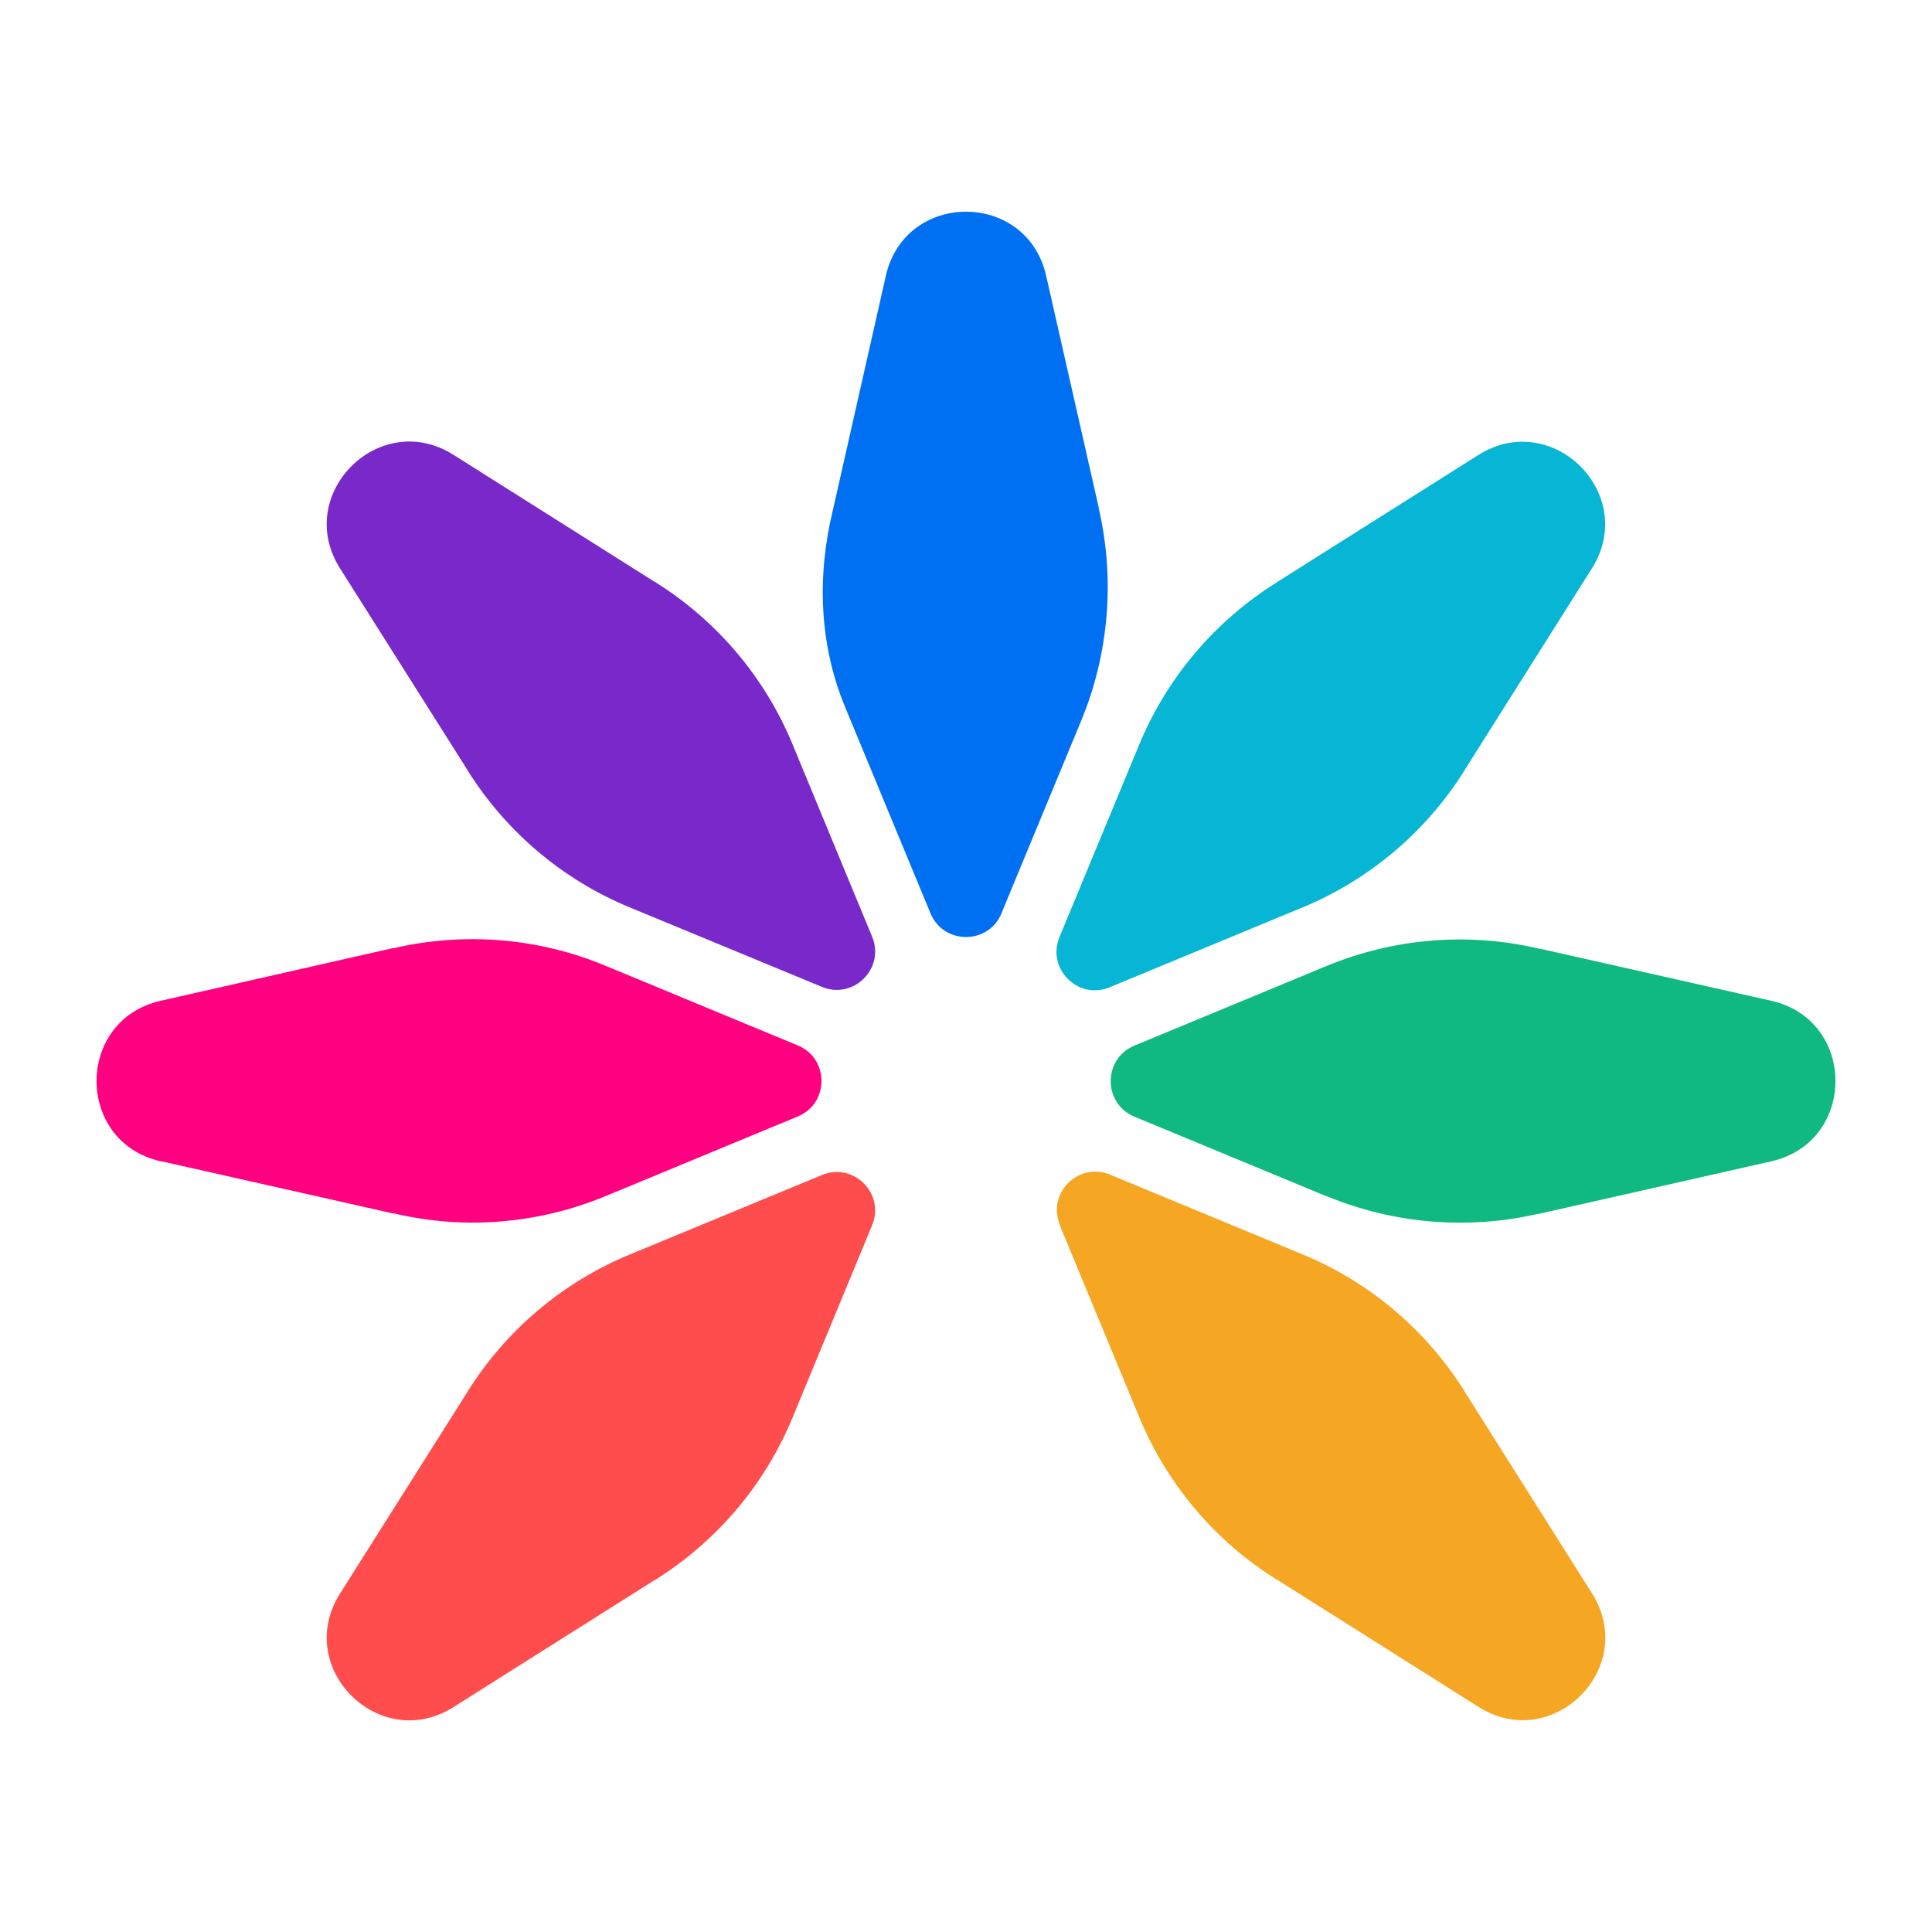
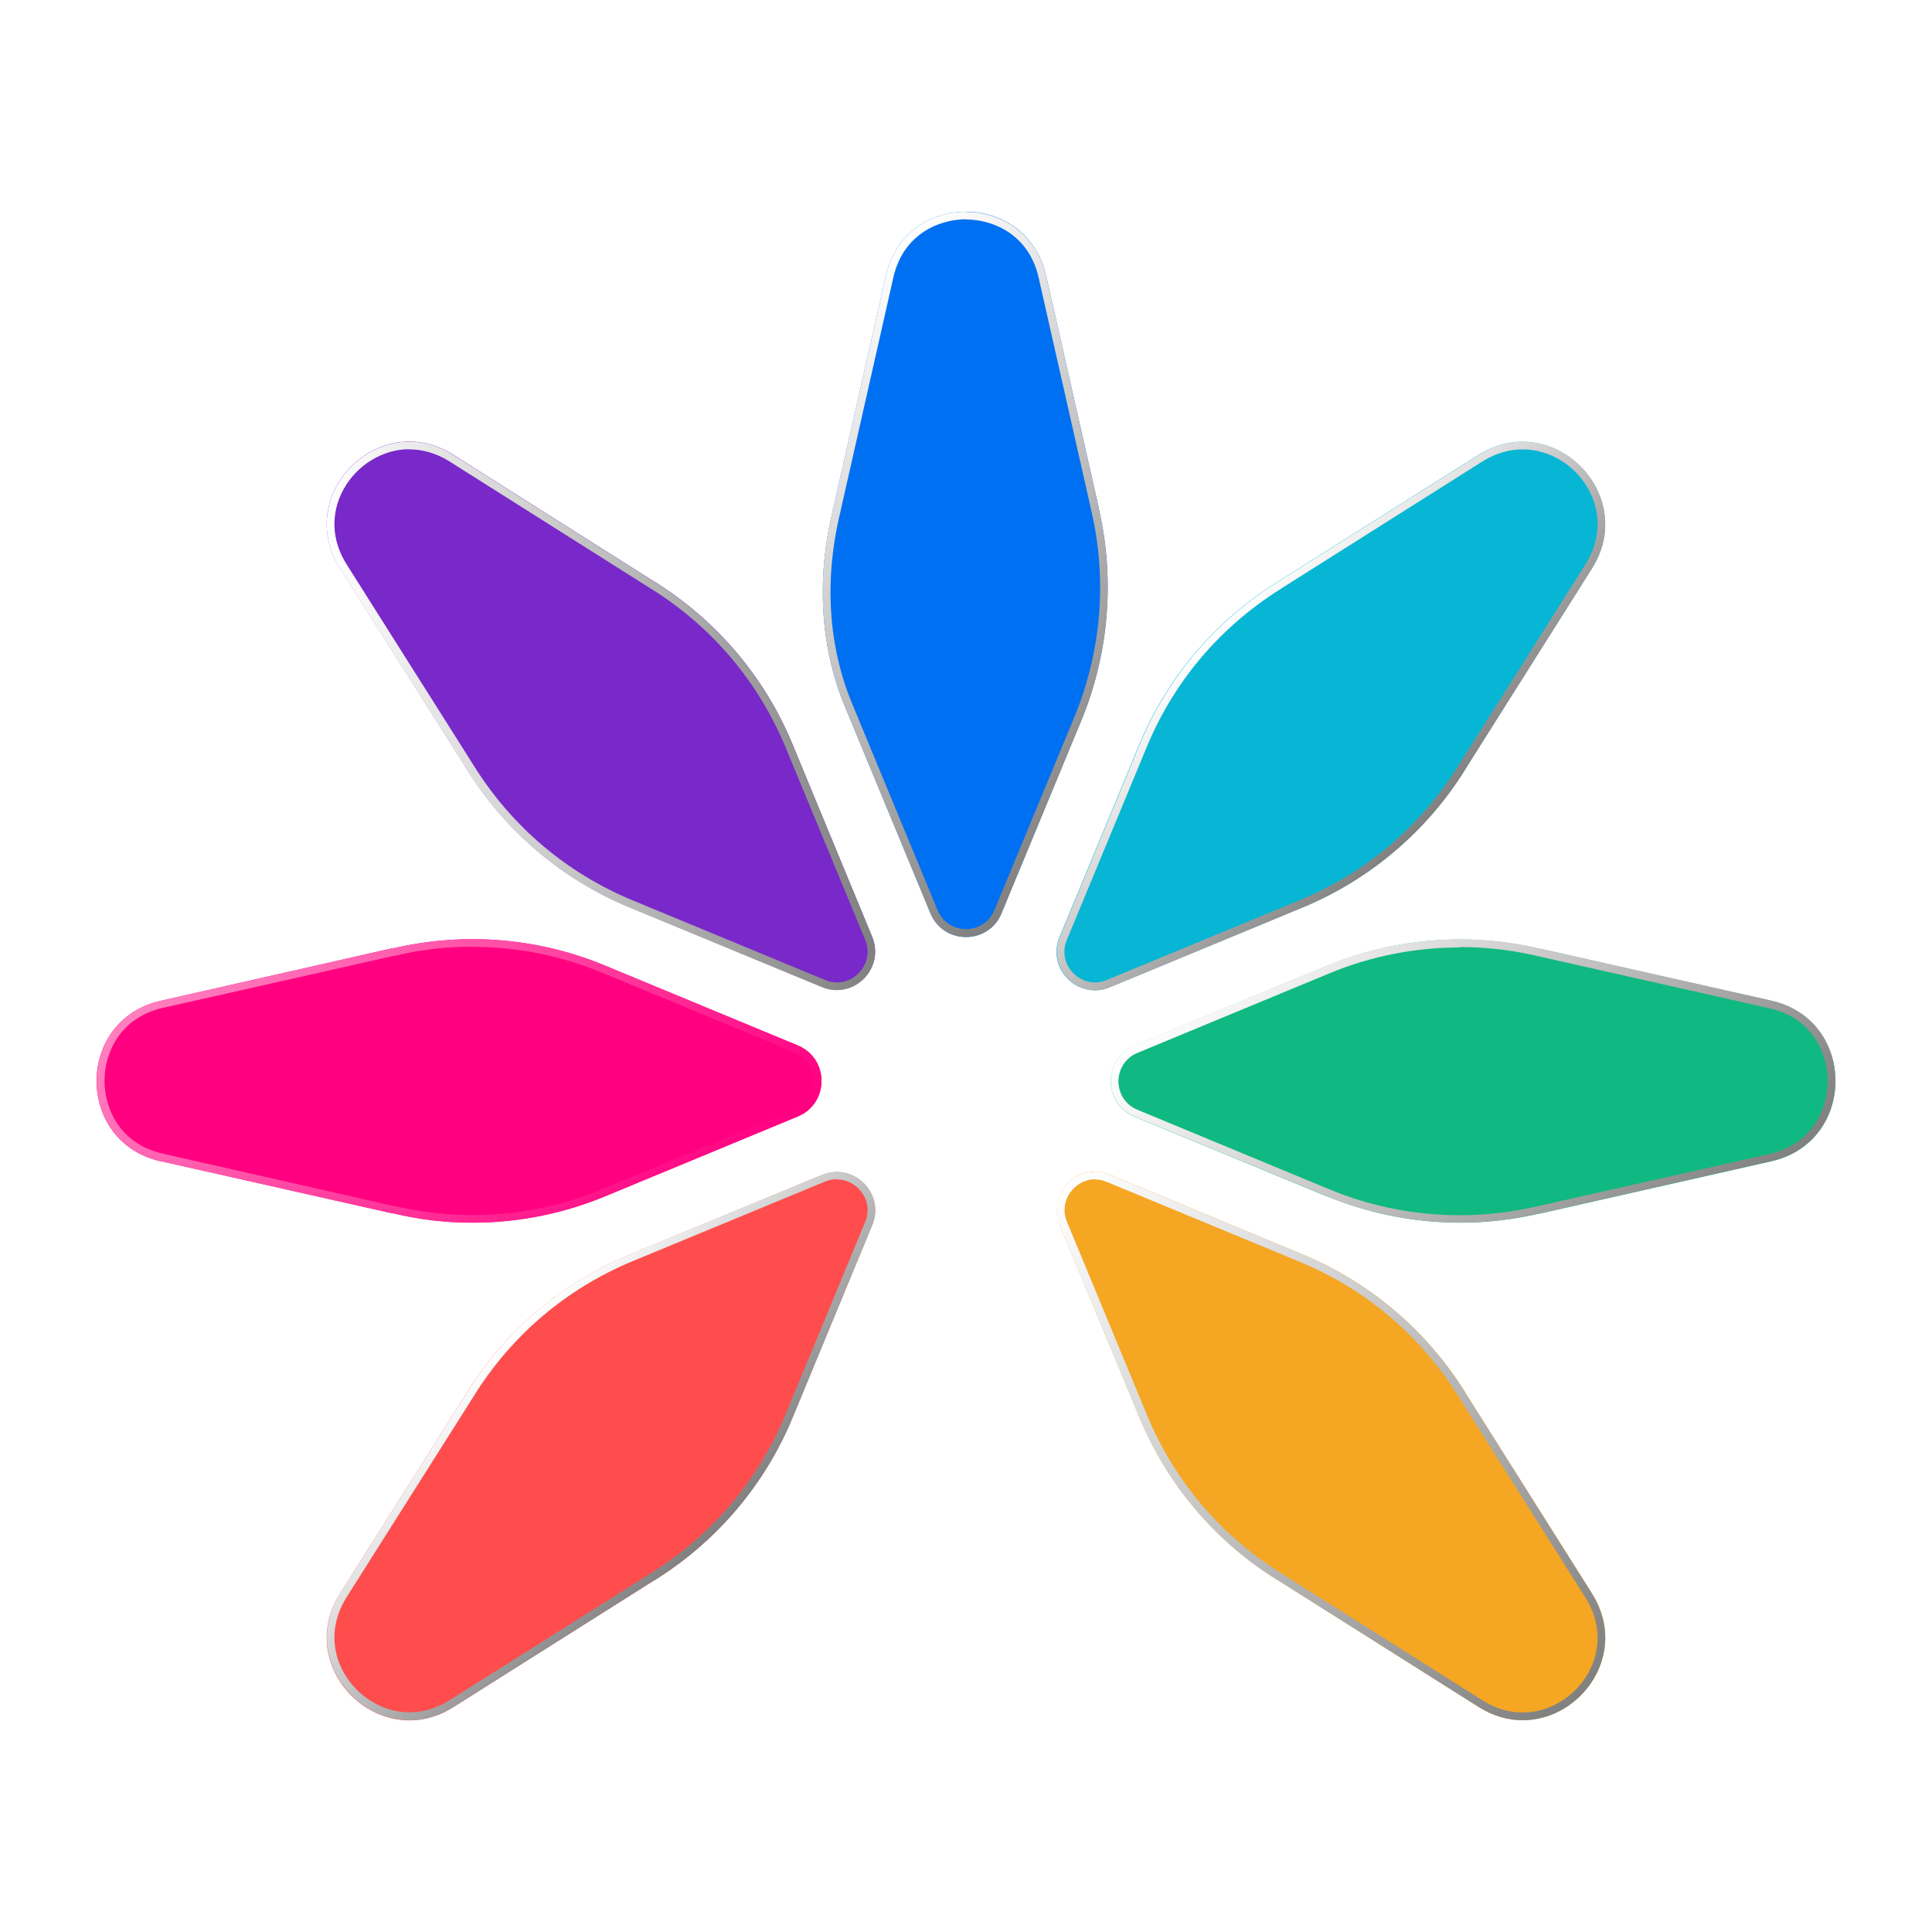
- <svg xmlns="http://www.w3.org/2000/svg" id="Calque_1" viewBox="0 0 100 100">
-   <path d="M8.32,60.1l11.99,2.7h.06c3.65.87,7.48.55,10.95-.88l9.97-4.13c1.64-.68,1.64-3,0-3.68l-9.97-4.13c-3.46-1.44-7.29-1.75-10.95-.9h-.06s-11.99,2.72-11.99,2.72c-4.43,1-4.43,7.31,0,8.31Z" fill="#ff0080" />
-   <path d="M23.47,88.36l10.39-6.56.04-.02c3.19-1.99,5.68-4.92,7.12-8.4l4.12-9.96c.68-1.64-.96-3.28-2.6-2.6l-9.96,4.12c-3.48,1.44-6.41,3.93-8.4,7.12l-.02.04-6.56,10.38c-2.43,3.84,2.04,8.3,5.87,5.88Z" fill="#ff4d4d" />
-   <path d="M17.6,29.42l6.56,10.38.02.04c1.99,3.19,4.92,5.68,8.4,7.12l9.96,4.12c1.64.68,3.28-.96,2.6-2.6l-4.12-9.96c-1.44-3.48-3.93-6.41-7.12-8.4l-.04-.02-10.39-6.56c-3.83-2.42-8.3,2.04-5.87,5.88Z" fill="#7928ca" />
-   <path d="M51.84,47.26l4.12-9.95c1.44-3.48,1.76-7.33.91-11v-.04s-2.72-11.99-2.72-11.99c-1-4.43-7.3-4.43-8.3,0l-2.71,11.99s-.02.09-.03.13c-.83,3.4-.71,6.96.63,10.19l4.42,10.68c.68,1.64,3,1.64,3.68,0Z" fill="#0070f3" />
-   <path d="M54.85,63.41l4.13,9.97c1.44,3.47,3.93,6.41,7.12,8.39l.04.02,10.39,6.56c3.84,2.42,8.3-2.04,5.87-5.88l-6.55-10.38-.02-.04c-1.99-3.19-4.92-5.68-8.4-7.12l-9.97-4.13c-1.64-.68-3.28.96-2.6,2.6Z" fill="#f5a623" />
-   <path d="M67.42,46.97c3.47-1.44,6.41-3.93,8.4-7.12l.02-.04,6.55-10.38c2.43-3.84-2.03-8.3-5.87-5.88l-10.39,6.56-.04.03c-3.19,1.99-5.68,4.92-7.12,8.39l-4.13,9.97c-.68,1.64.96,3.28,2.6,2.6l9.97-4.13Z" fill="#06b6d4" />
-   <path d="M68.66,61.91c3.48,1.44,7.32,1.76,10.99.91h.04s11.99-2.71,11.99-2.71c4.43-1,4.43-7.31,0-8.31l-11.99-2.7h-.04c-3.67-.86-7.51-.54-10.99.9l-9.94,4.12c-1.64.68-1.64,3,0,3.68l9.94,4.12Z" fill="#10b981" />
+ <svg xmlns="http://www.w3.org/2000/svg" xmlns:xlink="http://www.w3.org/1999/xlink" viewBox="0 0 100 100">
+   <defs>
+     <linearGradient id="Dégradé_sans_nom_101" x1="13.23" y1="45.91" x2="33.31" y2="65.99" gradientUnits="userSpaceOnUse">
+       <stop offset="0" stop-color="#ff80bf" />
+       <stop offset="1" stop-color="#ff0080" />
+     </linearGradient>
+     <linearGradient id="Dégradé_sans_nom_43" x1="26.26" y1="69.31" x2="36.64" y2="79.69" gradientUnits="userSpaceOnUse">
+       <stop offset="0" stop-color="#fff" />
+       <stop offset="1" stop-color="gray" />
+     </linearGradient>
+     <linearGradient id="Dégradé_sans_nom_43-2" x1="16.91" y1="37.05" x2="45.31" y2="37.05" xlink:href="#Dégradé_sans_nom_43" />
+     <linearGradient id="Dégradé_sans_nom_43-3" x1="39.96" y1="19.2" x2="60.04" y2="39.28" xlink:href="#Dégradé_sans_nom_43" />
+     <linearGradient id="Dégradé_sans_nom_43-4" x1="55.28" y1="61.23" x2="81.82" y2="87.77" xlink:href="#Dégradé_sans_nom_43" />
+     <linearGradient id="Dégradé_sans_nom_43-5" x1="63.36" y1="32.21" x2="73.74" y2="42.59" xlink:href="#Dégradé_sans_nom_43" />
+     <linearGradient id="Dégradé_sans_nom_43-6" x1="66.69" y1="45.91" x2="86.77" y2="65.99" xlink:href="#Dégradé_sans_nom_43" />
+   </defs>
+   <g isolation="isolate">
+     <g id="Calque_1">
+       <path d="M8.32,60.1l11.99,2.7h.06c3.65.87,7.48.55,10.95-.88l9.97-4.13c1.64-.68,1.64-3,0-3.68l-9.97-4.13c-3.46-1.44-7.29-1.75-10.95-.9h-.06s-11.99,2.72-11.99,2.72c-4.43,1-4.43,7.31,0,8.31Z" fill="#ff0080" />
+       <path d="M23.47,88.36l10.39-6.56.04-.02c3.19-1.99,5.68-4.92,7.12-8.4l4.12-9.96c.68-1.64-.96-3.28-2.6-2.6l-9.96,4.12c-3.48,1.44-6.41,3.93-8.4,7.12l-.02.04-6.56,10.38c-2.43,3.84,2.04,8.3,5.87,5.88Z" fill="#ff4d4d" />
+       <path d="M17.6,29.42l6.56,10.38.02.04c1.99,3.19,4.92,5.68,8.4,7.12l9.96,4.12c1.64.68,3.28-.96,2.6-2.6l-4.12-9.96c-1.44-3.48-3.93-6.41-7.12-8.4l-.04-.02-10.39-6.56c-3.83-2.42-8.3,2.04-5.87,5.88Z" fill="#7928ca" />
+       <path d="M51.84,47.26l4.12-9.95c1.44-3.48,1.76-7.33.91-11v-.04s-2.72-11.99-2.72-11.99c-1-4.43-7.3-4.43-8.3,0l-2.71,11.99s-.02.09-.03.13c-.83,3.4-.71,6.96.63,10.19l4.42,10.68c.68,1.64,3,1.64,3.68,0Z" fill="#0070f3" />
+       <path d="M54.85,63.41l4.13,9.97c1.44,3.47,3.93,6.41,7.12,8.39l.04.02,10.39,6.56c3.84,2.42,8.3-2.04,5.87-5.88l-6.55-10.38-.02-.04c-1.99-3.19-4.92-5.68-8.4-7.12l-9.97-4.13c-1.64-.68-3.28.96-2.6,2.6Z" fill="#f5a623" />
+       <path d="M67.42,46.97c3.47-1.44,6.41-3.93,8.4-7.12l.02-.04,6.55-10.38c2.43-3.84-2.03-8.3-5.87-5.88l-10.39,6.56-.04.03c-3.19,1.99-5.68,4.92-7.12,8.39l-4.13,9.97c-.68,1.64.96,3.28,2.6,2.6l9.97-4.13Z" fill="#06b6d4" />
+       <path d="M68.66,61.91c3.48,1.44,7.32,1.76,10.99.91h.04s11.99-2.71,11.99-2.71c4.43-1,4.43-7.31,0-8.31l-11.99-2.7h-.04c-3.67-.86-7.51-.54-10.99.9l-9.94,4.12c-1.64.68-1.64,3,0,3.68l9.94,4.12Z" fill="#10b981" />
+       <path d="M24.45,49.01c2.32,0,4.58.45,6.72,1.34l9.97,4.13c.72.3.98.96.98,1.47s-.26,1.17-.98,1.47l-9.97,4.13c-2.14.89-4.4,1.34-6.72,1.34-1.34,0-2.68-.15-3.98-.46h-.06s-11.99-2.72-11.99-2.72c-2.22-.5-3.01-2.34-3.01-3.77s.79-3.26,3.01-3.77l11.99-2.7h.06c1.3-.32,2.64-.47,3.98-.47M24.45,48.61c-1.36,0-2.73.16-4.07.47h-.06s-11.99,2.72-11.99,2.72c-4.43,1-4.43,7.31,0,8.31l11.99,2.7h.06c1.34.33,2.71.48,4.07.48,2.35,0,4.68-.46,6.87-1.37l9.97-4.13c1.64-.68,1.64-3,0-3.68l-9.97-4.13c-2.19-.91-4.53-1.37-6.87-1.37h0Z" fill="url(#Dégradé_sans_nom_101)" />
+       <g mix-blend-mode="soft-light">
+         <path d="M43.32,61.05c.53,0,1.02.27,1.32.72.3.44.35.98.14,1.48l-4.12,9.96c-1.42,3.42-3.82,6.26-7.01,8.24l-10.39,6.56c-.66.41-1.35.62-2.07.62-1.38,0-2.71-.82-3.41-2.08-.68-1.23-.62-2.65.16-3.88l6.59-10.42c1.95-3.14,4.79-5.55,8.21-6.97l9.96-4.12c.2-.08.41-.13.62-.13M43.32,60.65c-.25,0-.51.05-.77.16l-9.96,4.12c-3.48,1.44-6.41,3.93-8.4,7.12l-.02.04-6.56,10.38c-1.95,3.08.55,6.57,3.59,6.57.75,0,1.53-.21,2.28-.69l10.39-6.56.04-.02c3.19-1.99,5.68-4.92,7.12-8.4l4.12-9.96c.57-1.38-.5-2.76-1.83-2.76h0Z" fill="url(#Dégradé_sans_nom_43)" />
+       </g>
+       <g mix-blend-mode="soft-light">
+         <path d="M21.19,23.26c.72,0,1.41.21,2.07.62l10.43,6.59c3.14,1.95,5.55,4.79,6.97,8.21l4.12,9.96c.21.5.16,1.04-.14,1.49-.3.45-.8.72-1.32.72-.21,0-.42-.04-.62-.13l-9.96-4.12c-3.42-1.42-6.26-3.82-8.24-7.01l-6.56-10.38c-.78-1.23-.84-2.64-.16-3.88.69-1.26,2.03-2.08,3.41-2.08M21.19,22.86c-3.04,0-5.54,3.48-3.59,6.57l6.56,10.38.02.04c1.99,3.19,4.92,5.68,8.4,7.12l9.96,4.12c.26.11.52.16.77.16,1.33,0,2.4-1.38,1.83-2.76l-4.12-9.96c-1.44-3.48-3.93-6.41-7.12-8.4l-.04-.02-10.39-6.56c-.75-.48-1.53-.69-2.28-.69h0Z" fill="url(#Dégradé_sans_nom_43-2)" />
+       </g>
+       <g mix-blend-mode="soft-light">
+         <path d="M50,11.36c1.42,0,3.26.79,3.76,3.01l2.72,12.03c.84,3.61.53,7.33-.89,10.76l-4.12,9.95c-.3.72-.96.98-1.47.98s-1.17-.26-1.47-.98l-4.42-10.68c-1.25-3.01-1.46-6.45-.61-9.94l.03-.14,2.71-11.99c.5-2.22,2.34-3.01,3.76-3.01M50,10.96c-1.83,0-3.65,1.11-4.15,3.32l-2.71,11.99s-.02.09-.03.13c-.83,3.4-.71,6.96.63,10.19l4.42,10.68c.34.82,1.09,1.23,1.84,1.23s1.5-.41,1.84-1.23l4.12-9.95c1.44-3.48,1.76-7.33.91-11v-.04s-2.72-11.99-2.72-11.99c-.5-2.21-2.32-3.32-4.15-3.32h0Z" fill="url(#Dégradé_sans_nom_43-3)" />
+       </g>
+       <g mix-blend-mode="soft-light">
+         <path d="M56.68,61.05c.21,0,.42.04.62.13l9.97,4.13c3.42,1.41,6.26,3.82,8.24,7l6.55,10.38c.78,1.23.84,2.65.16,3.88-.69,1.26-2.03,2.07-3.4,2.07-.72,0-1.41-.21-2.07-.62l-10.39-6.56-.04-.03h0c-3.14-1.95-5.55-4.79-6.96-8.21l-4.13-9.97c-.21-.5-.16-1.04.14-1.49.3-.45.8-.72,1.32-.72M56.68,60.65c-1.33,0-2.4,1.38-1.83,2.76l4.13,9.97c1.44,3.47,3.93,6.41,7.12,8.39l.04.02,10.39,6.56c.76.48,1.54.69,2.28.69,3.05,0,5.54-3.48,3.58-6.57l-6.55-10.38-.02-.04c-1.99-3.19-4.92-5.68-8.4-7.12l-9.97-4.13c-.26-.11-.52-.16-.77-.16h0Z" fill="url(#Dégradé_sans_nom_43-4)" />
+       </g>
+       <g mix-blend-mode="soft-light">
+         <path d="M78.82,23.26c1.37,0,2.71.81,3.4,2.07.68,1.23.62,2.65-.16,3.88l-6.58,10.42c-1.95,3.14-4.79,5.55-8.21,6.96l-9.97,4.13c-.2.08-.41.13-.62.13-.53,0-1.02-.27-1.32-.72-.3-.44-.35-.98-.14-1.48l4.13-9.97c1.41-3.42,3.82-6.25,6.96-8.21l.04-.03h0s10.39-6.56,10.39-6.56c.66-.41,1.36-.62,2.07-.62M78.82,22.86c-.75,0-1.53.21-2.28.69l-10.39,6.56-.04.03c-3.19,1.99-5.68,4.92-7.12,8.39l-4.13,9.97c-.57,1.38.5,2.76,1.83,2.76.25,0,.51-.05.77-.16l9.97-4.13c3.47-1.44,6.41-3.93,8.4-7.12l.02-.04,6.55-10.38c1.95-3.08-.54-6.57-3.58-6.57h0Z" fill="url(#Dégradé_sans_nom_43-5)" />
+       </g>
+       <g mix-blend-mode="soft-light">
+         <path d="M75.57,49.02c1.34,0,2.68.15,4.03.47l11.99,2.7c2.22.5,3.01,2.34,3.01,3.77s-.79,3.26-3.01,3.77l-12.03,2.71c-1.31.3-2.65.46-3.99.46-2.33,0-4.61-.45-6.76-1.34l-9.94-4.12c-.72-.3-.98-.96-.98-1.47s.26-1.17.98-1.47l9.94-4.12c2.15-.89,4.43-1.34,6.76-1.34M75.57,48.62c-2.36,0-4.71.46-6.91,1.37l-9.94,4.12c-1.64.68-1.64,3,0,3.68l9.94,4.12c2.2.91,4.55,1.37,6.91,1.37,1.36,0,2.73-.15,4.08-.47h.04s11.99-2.71,11.99-2.71c4.43-1,4.43-7.31,0-8.31l-11.99-2.7h-.04c-1.34-.32-2.71-.48-4.08-.48h0Z" fill="url(#Dégradé_sans_nom_43-6)" />
+       </g>
+     </g>
+   </g>
</svg>
